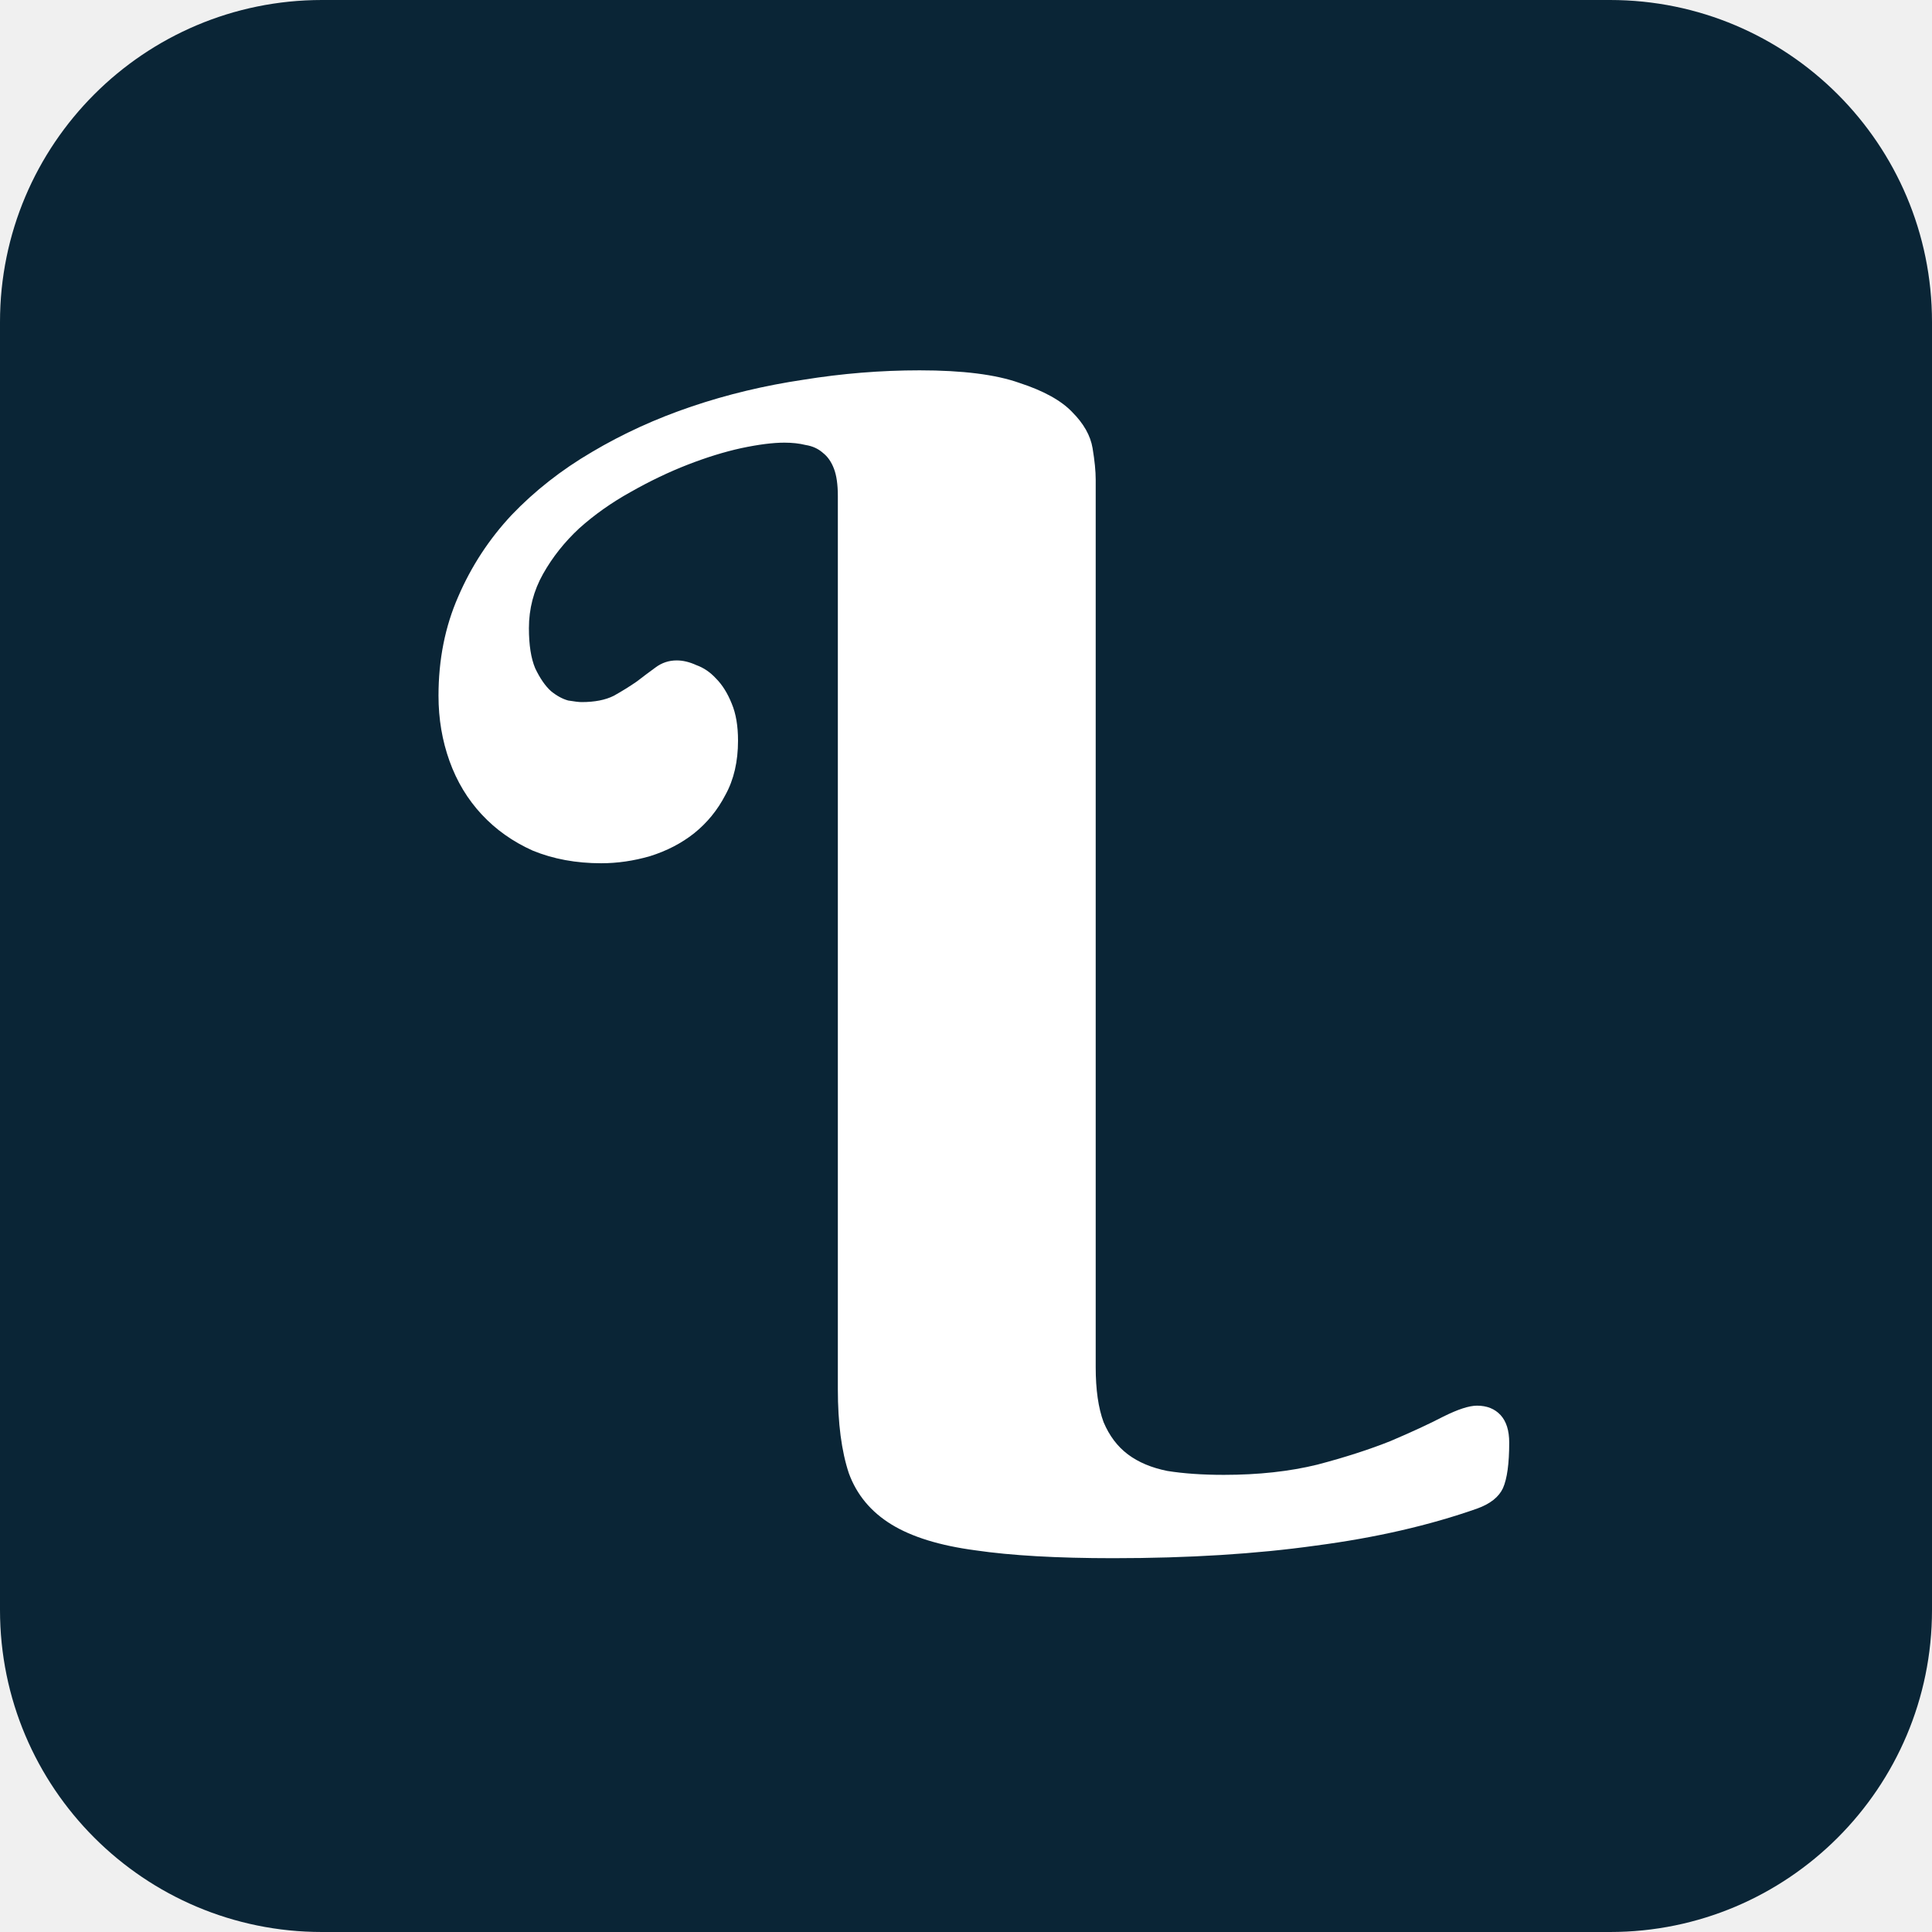
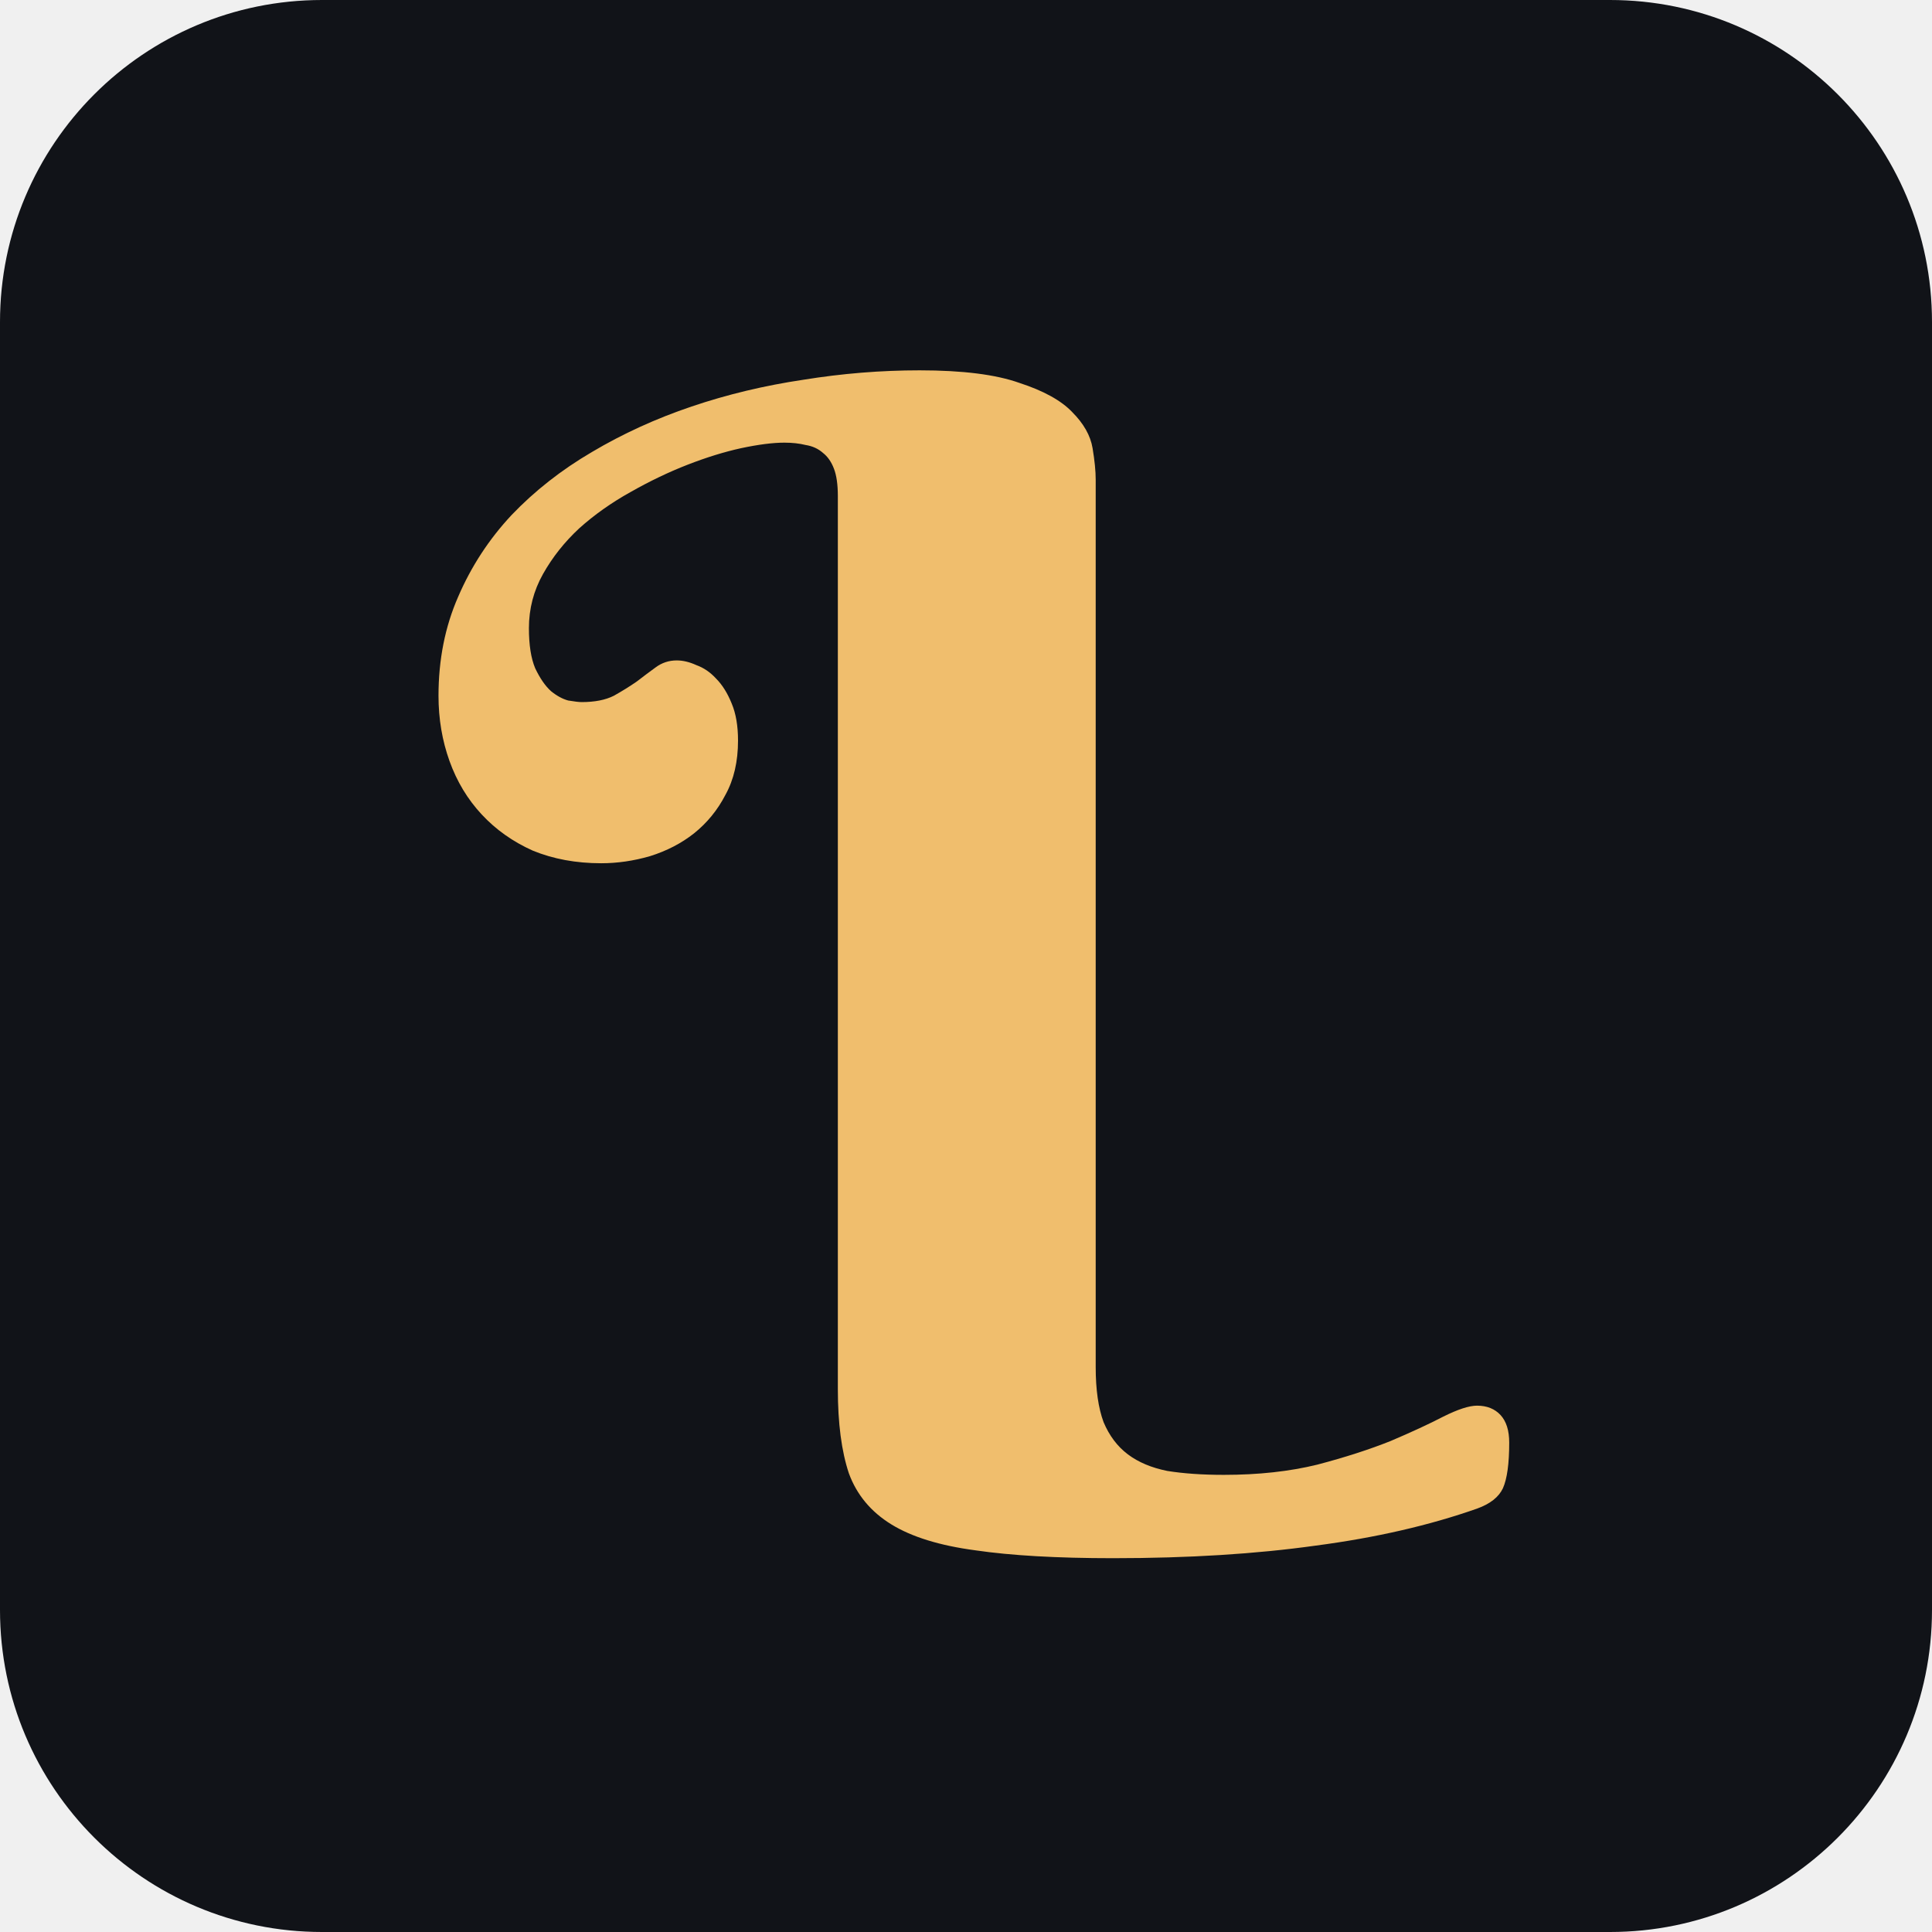
- <svg xmlns="http://www.w3.org/2000/svg" width="60" height="60" viewBox="0 0 60 60" fill="none">
-   <rect width="60" height="60" rx="10" fill="#0A2536" />
-   <path d="M34.028 42.458C34.028 43.158 34.11 43.727 34.273 44.167C34.452 44.59 34.704 44.924 35.029 45.168C35.355 45.412 35.762 45.583 36.25 45.681C36.755 45.762 37.34 45.803 38.008 45.803C39.082 45.803 40.05 45.697 40.913 45.485C41.776 45.258 42.533 45.013 43.184 44.753C43.835 44.476 44.38 44.224 44.819 43.996C45.275 43.768 45.625 43.654 45.869 43.654C46.178 43.654 46.422 43.752 46.602 43.947C46.781 44.143 46.87 44.427 46.87 44.802C46.87 45.453 46.805 45.925 46.675 46.218C46.545 46.495 46.276 46.706 45.869 46.852C44.388 47.373 42.72 47.756 40.864 48C39.009 48.26 36.909 48.391 34.565 48.391C32.824 48.391 31.4 48.309 30.293 48.147C29.186 48 28.315 47.731 27.681 47.341C27.046 46.95 26.606 46.421 26.362 45.754C26.134 45.07 26.02 44.2 26.02 43.142V15.407C26.02 15.049 25.98 14.764 25.898 14.553C25.817 14.341 25.703 14.178 25.557 14.065C25.41 13.934 25.231 13.853 25.02 13.82C24.824 13.771 24.605 13.747 24.36 13.747C24.002 13.747 23.555 13.804 23.018 13.918C22.497 14.032 21.943 14.203 21.357 14.431C20.771 14.659 20.177 14.943 19.575 15.285C18.989 15.611 18.46 15.985 17.988 16.408C17.533 16.831 17.158 17.303 16.865 17.824C16.572 18.345 16.426 18.907 16.426 19.509C16.426 20.03 16.491 20.445 16.621 20.754C16.768 21.063 16.93 21.299 17.109 21.462C17.288 21.608 17.467 21.706 17.646 21.755C17.842 21.787 17.98 21.804 18.061 21.804C18.468 21.804 18.802 21.739 19.062 21.608C19.323 21.462 19.559 21.315 19.77 21.169C19.982 21.006 20.177 20.86 20.356 20.73C20.552 20.583 20.771 20.51 21.016 20.51C21.211 20.51 21.414 20.559 21.626 20.656C21.854 20.738 22.057 20.876 22.236 21.071C22.432 21.267 22.594 21.527 22.725 21.852C22.855 22.162 22.92 22.544 22.92 23C22.92 23.651 22.79 24.213 22.529 24.685C22.285 25.157 21.96 25.555 21.553 25.881C21.162 26.19 20.706 26.426 20.186 26.589C19.681 26.735 19.176 26.809 18.672 26.809C17.891 26.809 17.183 26.678 16.548 26.418C15.929 26.141 15.4 25.767 14.961 25.295C14.521 24.823 14.188 24.27 13.96 23.635C13.732 23 13.618 22.325 13.618 21.608C13.618 20.485 13.822 19.46 14.229 18.532C14.635 17.588 15.189 16.742 15.889 15.993C16.605 15.245 17.435 14.593 18.379 14.04C19.339 13.47 20.373 12.998 21.48 12.624C22.586 12.25 23.742 11.973 24.946 11.794C26.151 11.599 27.355 11.501 28.56 11.501C29.894 11.501 30.928 11.631 31.66 11.892C32.409 12.136 32.954 12.437 33.296 12.795C33.654 13.153 33.866 13.527 33.931 13.918C33.996 14.309 34.028 14.634 34.028 14.895V42.458Z" fill="white" />
+ <svg xmlns="http://www.w3.org/2000/svg" width="60" height="60" fill="none">
+   <rect width="60" height="60" rx="10" fill="#111318" />
+   <path d="M34.028 42.458C34.028 43.158 34.11 43.727 34.273 44.167C34.452 44.59 34.704 44.924 35.029 45.168C35.355 45.412 35.762 45.583 36.25 45.681C36.755 45.762 37.34 45.803 38.008 45.803C39.082 45.803 40.05 45.697 40.913 45.485C41.776 45.258 42.533 45.013 43.184 44.753C43.835 44.476 44.38 44.224 44.819 43.996C45.275 43.768 45.625 43.654 45.869 43.654C46.178 43.654 46.422 43.752 46.602 43.947C46.781 44.143 46.87 44.427 46.87 44.802C46.87 45.453 46.805 45.925 46.675 46.218C46.545 46.495 46.276 46.706 45.869 46.852C44.388 47.373 42.72 47.756 40.864 48C39.009 48.26 36.909 48.391 34.565 48.391C32.824 48.391 31.4 48.309 30.293 48.147C29.186 48 28.315 47.731 27.681 47.341C27.046 46.95 26.606 46.421 26.362 45.754C26.134 45.07 26.02 44.2 26.02 43.142V15.407C26.02 15.049 25.98 14.764 25.898 14.553C25.817 14.341 25.703 14.178 25.557 14.065C25.41 13.934 25.231 13.853 25.02 13.82C24.824 13.771 24.605 13.747 24.36 13.747C24.002 13.747 23.555 13.804 23.018 13.918C22.497 14.032 21.943 14.203 21.357 14.431C20.771 14.659 20.177 14.943 19.575 15.285C18.989 15.611 18.46 15.985 17.988 16.408C17.533 16.831 17.158 17.303 16.865 17.824C16.572 18.345 16.426 18.907 16.426 19.509C16.426 20.03 16.491 20.445 16.621 20.754C16.768 21.063 16.93 21.299 17.109 21.462C17.288 21.608 17.467 21.706 17.646 21.755C17.842 21.787 17.98 21.804 18.061 21.804C18.468 21.804 18.802 21.739 19.062 21.608C19.323 21.462 19.559 21.315 19.77 21.169C19.982 21.006 20.177 20.86 20.356 20.73C20.552 20.583 20.771 20.51 21.016 20.51C21.211 20.51 21.414 20.559 21.626 20.656C21.854 20.738 22.057 20.876 22.236 21.071C22.432 21.267 22.594 21.527 22.725 21.852C22.855 22.162 22.92 22.544 22.92 23C22.92 23.651 22.79 24.213 22.529 24.685C22.285 25.157 21.96 25.555 21.553 25.881C21.162 26.19 20.706 26.426 20.186 26.589C19.681 26.735 19.176 26.809 18.672 26.809C17.891 26.809 17.183 26.678 16.548 26.418C15.929 26.141 15.4 25.767 14.961 25.295C14.521 24.823 14.188 24.27 13.96 23.635C13.732 23 13.618 22.325 13.618 21.608C13.618 20.485 13.822 19.46 14.229 18.532C14.635 17.588 15.189 16.742 15.889 15.993C16.605 15.245 17.435 14.593 18.379 14.04C19.339 13.47 20.373 12.998 21.48 12.624C22.586 12.25 23.742 11.973 24.946 11.794C26.151 11.599 27.355 11.501 28.56 11.501C29.894 11.501 30.928 11.631 31.66 11.892C32.409 12.136 32.954 12.437 33.296 12.795C33.654 13.153 33.866 13.527 33.931 13.918C33.996 14.309 34.028 14.634 34.028 14.895V42.458Z" fill="#F0BE6D" />
</svg>
